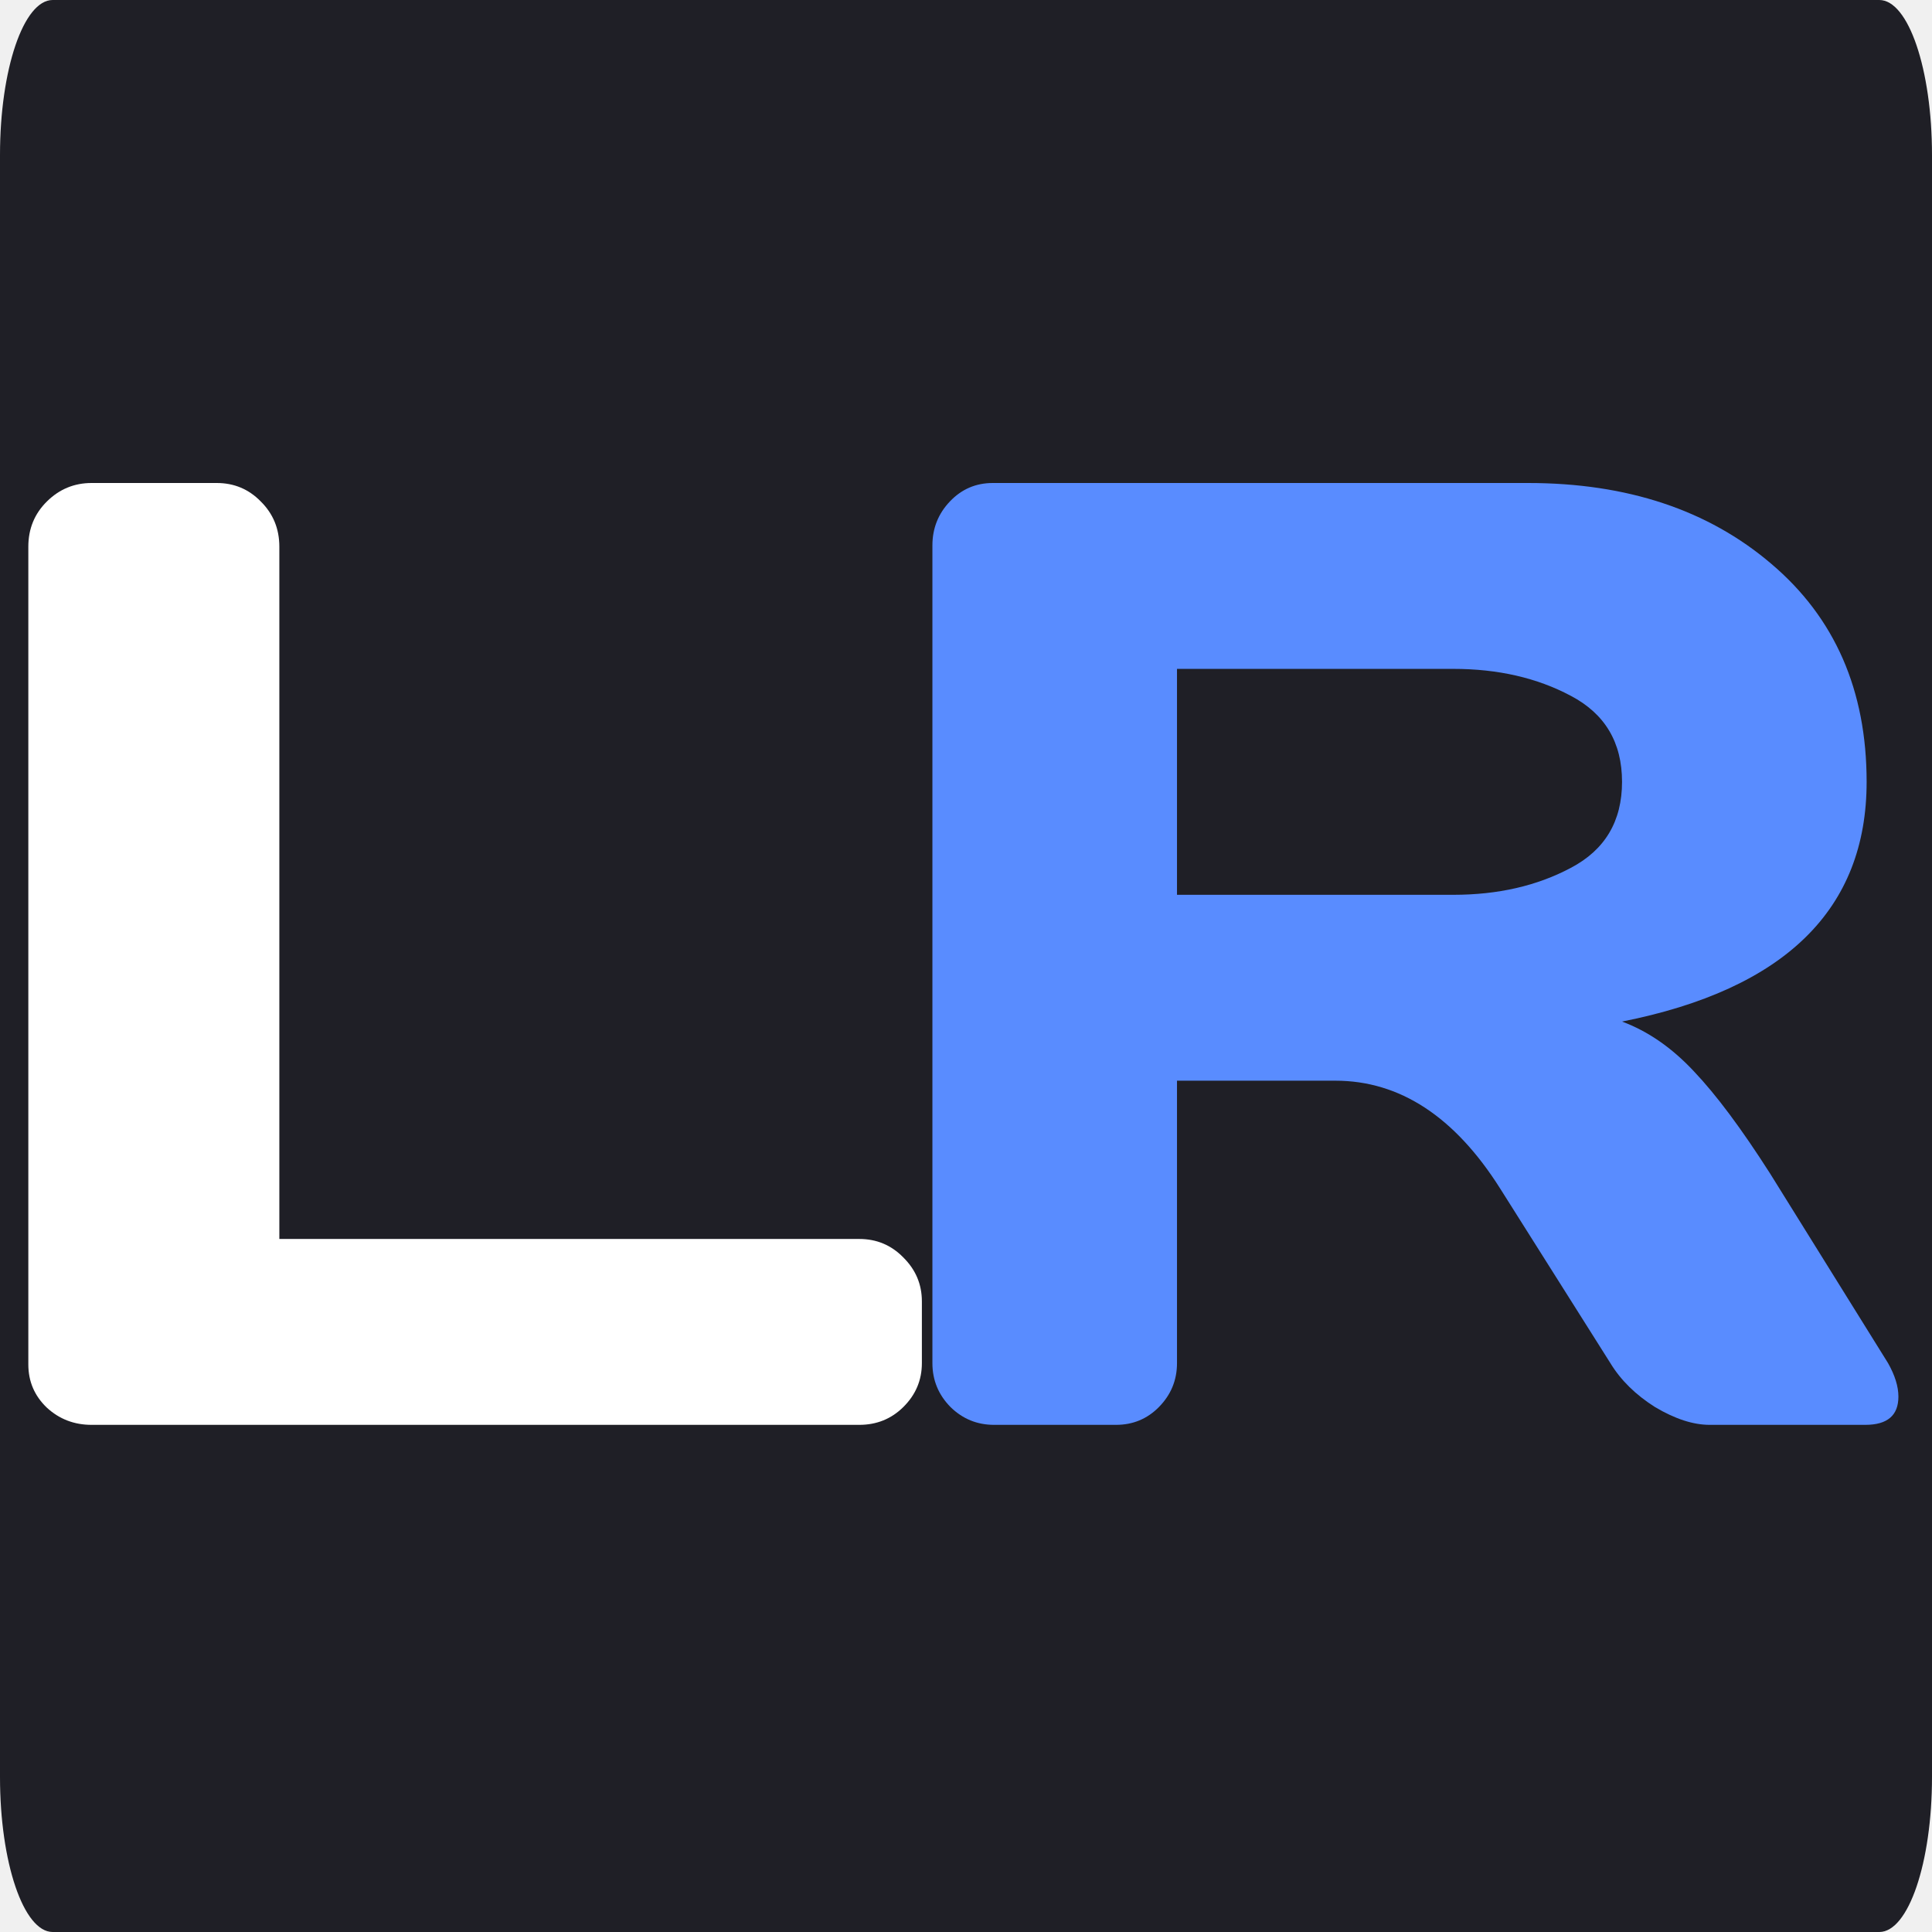
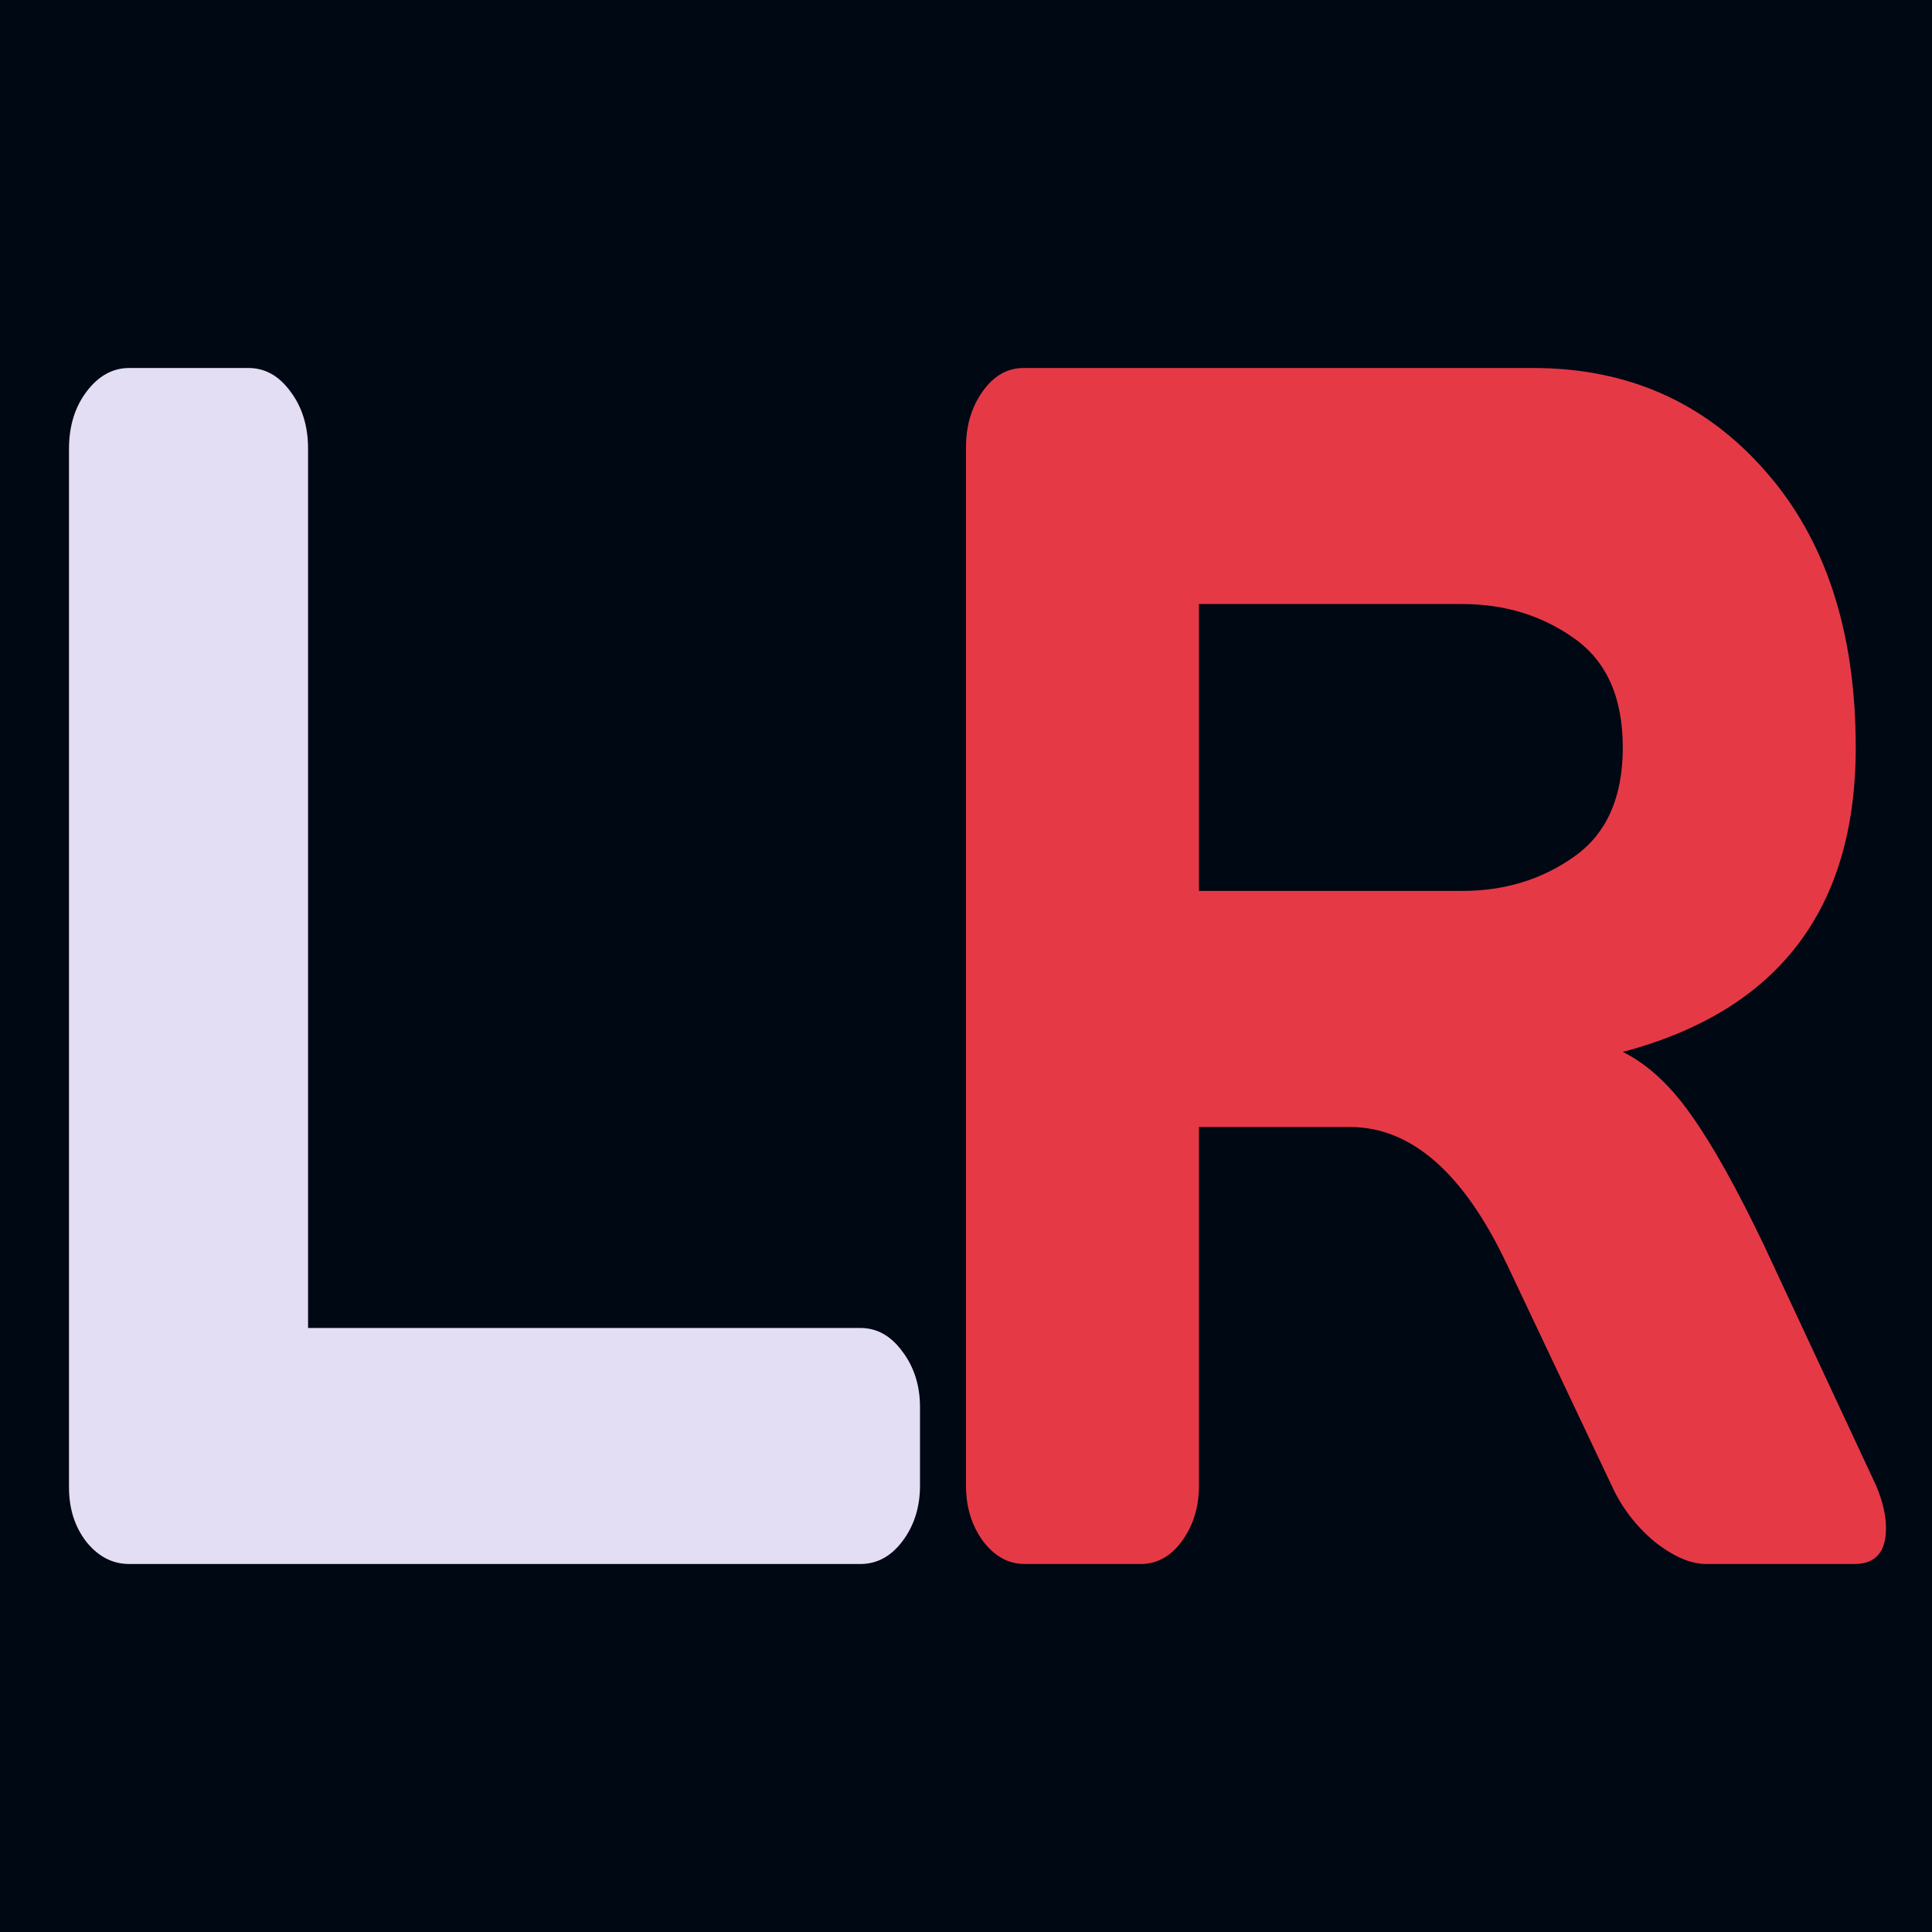
- <svg xmlns="http://www.w3.org/2000/svg" width="80" height="80" viewBox="0 0 80 80" fill="none">
-   <path d="M0 6.417C0 2.873 0.977 0 2.182 0H77.818C79.023 0 80 2.873 80 6.417V73.583C80 77.127 79.023 80 77.818 80H2.182C0.977 80 0 77.127 0 73.583V6.417Z" fill="#1F1F26" />
-   <path d="M78.609 57.831C78.609 58.61 78.153 59 77.239 59H70.792C70.112 59 69.359 58.755 68.535 58.266C67.73 57.758 67.112 57.151 66.682 56.444L62.115 49.209C60.235 46.236 57.96 44.749 55.292 44.749H48.737V56.444C48.737 57.151 48.486 57.758 47.985 58.266C47.501 58.755 46.91 59 46.212 59H41.161C40.463 59 39.863 58.755 39.362 58.266C38.86 57.758 38.609 57.151 38.609 56.444V22.584C38.609 21.877 38.851 21.269 39.335 20.762C39.818 20.254 40.409 20 41.108 20H63.27C67.371 20 70.729 21.115 73.344 23.345C75.977 25.575 77.293 28.585 77.293 32.374C77.293 37.651 73.917 40.96 67.165 42.301C68.24 42.7 69.234 43.389 70.147 44.368C71.061 45.329 72.108 46.734 73.29 48.584L78.18 56.444C78.466 56.951 78.609 57.413 78.609 57.831ZM48.737 37.052H60.181C62.026 37.052 63.646 36.681 65.043 35.937C66.458 35.194 67.165 34.006 67.165 32.374C67.165 30.743 66.458 29.555 65.043 28.812C63.646 28.068 62.026 27.697 60.181 27.697H48.737V37.052Z" fill="#598CFF" />
-   <path d="M1.173 56.498V22.638C1.173 21.895 1.43 21.269 1.945 20.762C2.459 20.254 3.075 20 3.792 20H8.975C9.692 20 10.299 20.254 10.795 20.762C11.31 21.269 11.567 21.895 11.567 22.638V51.303H35.581C36.298 51.303 36.905 51.557 37.401 52.065C37.916 52.572 38.173 53.18 38.173 53.887V56.444C38.173 57.151 37.916 57.758 37.401 58.266C36.905 58.755 36.298 59 35.581 59H3.792C3.075 59 2.459 58.764 1.945 58.293C1.43 57.803 1.173 57.205 1.173 56.498Z" fill="white" />
+ <svg xmlns="http://www.w3.org/2000/svg" width="84" height="84" viewBox="0 0 84 84" fill="none">
+   <rect width="84" height="84" fill="#000814" />
+   <path d="M82 66.441C82 67.48 81.543 68 80.63 68H74.183C73.502 68 72.75 67.674 71.926 67.021C71.12 66.344 70.502 65.534 70.073 64.591L65.506 54.946C63.625 50.981 61.351 48.999 58.682 48.999H52.128V64.591C52.128 65.534 51.877 66.344 51.375 67.021C50.892 67.674 50.301 68 49.602 68H44.552C43.854 68 43.254 67.674 42.752 67.021C42.251 66.344 42 65.534 42 64.591V19.445C42 18.502 42.242 17.692 42.725 17.015C43.209 16.338 43.8 16 44.498 16H66.661C70.762 16 74.12 17.487 76.735 20.46C79.367 23.434 80.684 27.447 80.684 32.499C80.684 39.534 77.308 43.946 70.556 45.735C71.631 46.267 72.625 47.185 73.538 48.491C74.451 49.772 75.499 51.646 76.681 54.112L81.57 64.591C81.857 65.268 82 65.885 82 66.441ZM52.128 38.736H63.572C65.416 38.736 67.037 38.241 68.434 37.25C69.849 36.258 70.556 34.675 70.556 32.499C70.556 30.324 69.849 28.74 68.434 27.749C67.037 26.758 65.416 26.262 63.572 26.262H52.128V38.736Z" fill="#E63946" />
+   <path d="M3 64.664V19.517C3 18.526 3.257 17.692 3.772 17.015C4.287 16.338 4.902 16 5.619 16H10.803C11.519 16 12.126 16.338 12.622 17.015C13.137 17.692 13.394 18.526 13.394 19.517V57.738H37.408C38.125 57.738 38.732 58.076 39.228 58.753C39.743 59.43 40 60.24 40 61.183V64.591C40 65.534 39.743 66.344 39.228 67.021C38.732 67.674 38.125 68 37.408 68H5.619C4.902 68 4.287 67.686 3.772 67.057C3.257 66.404 3 65.607 3 64.664Z" fill="#E3DEF4" />
</svg>
